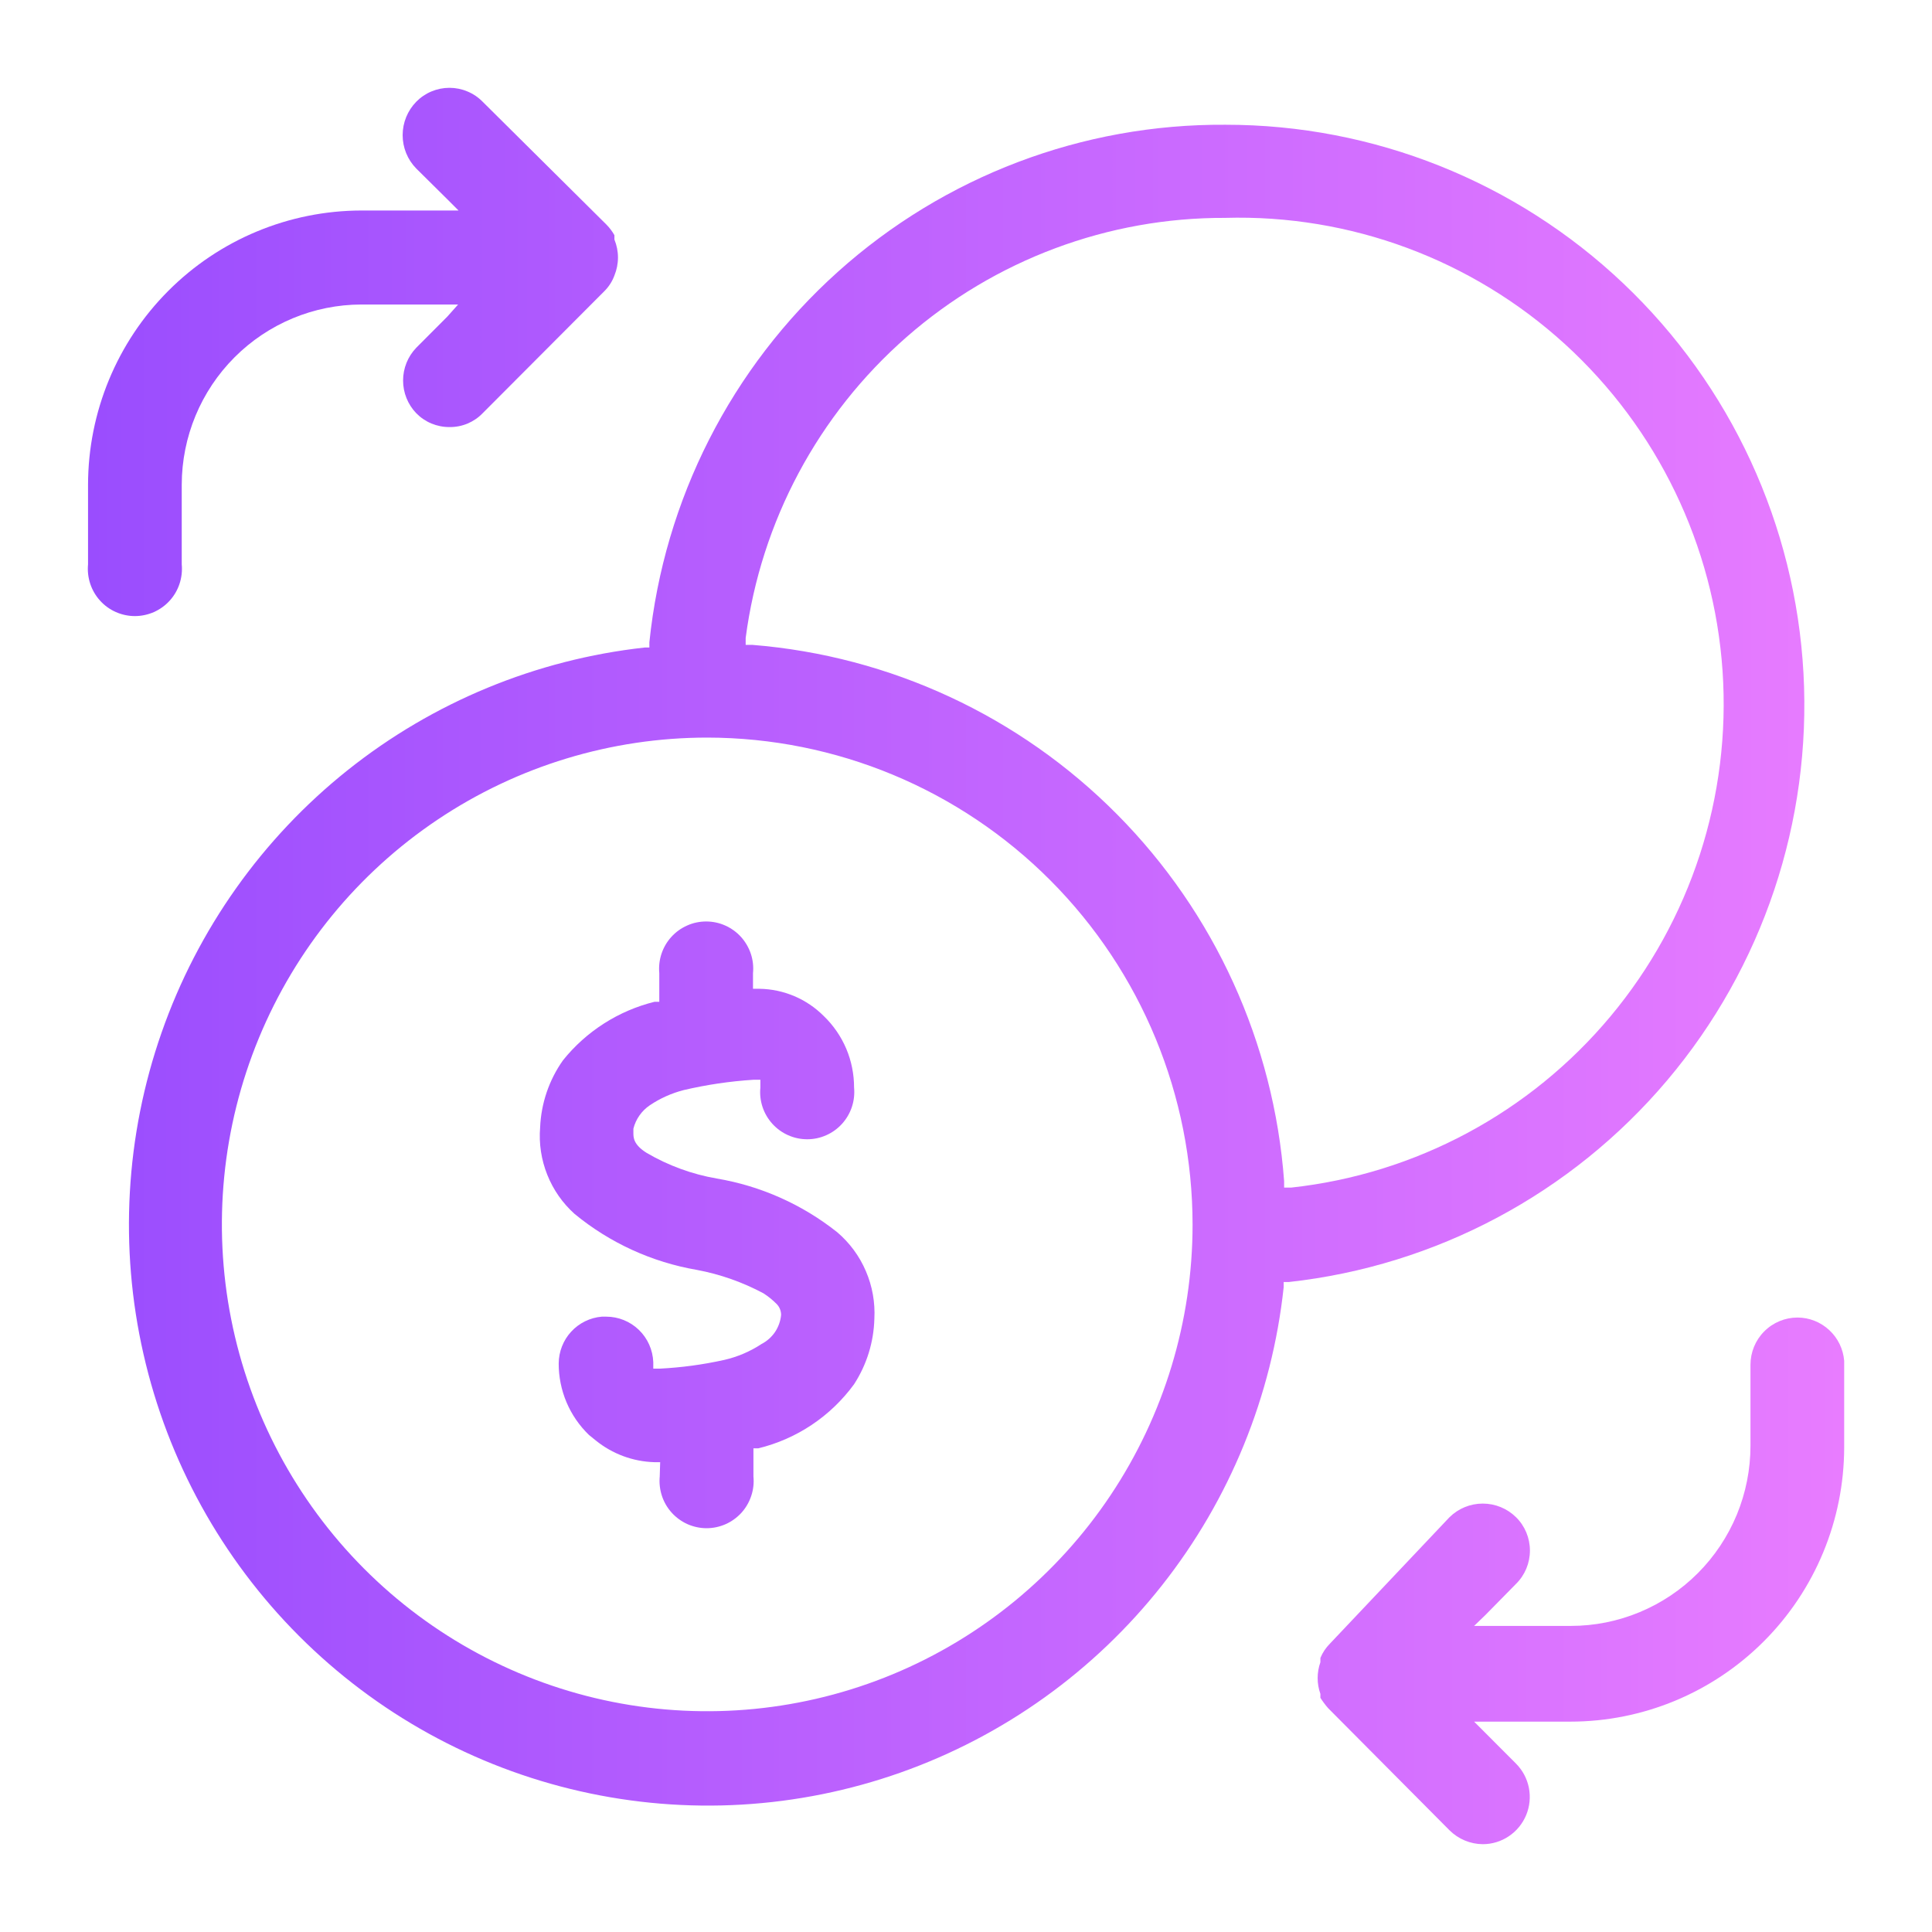
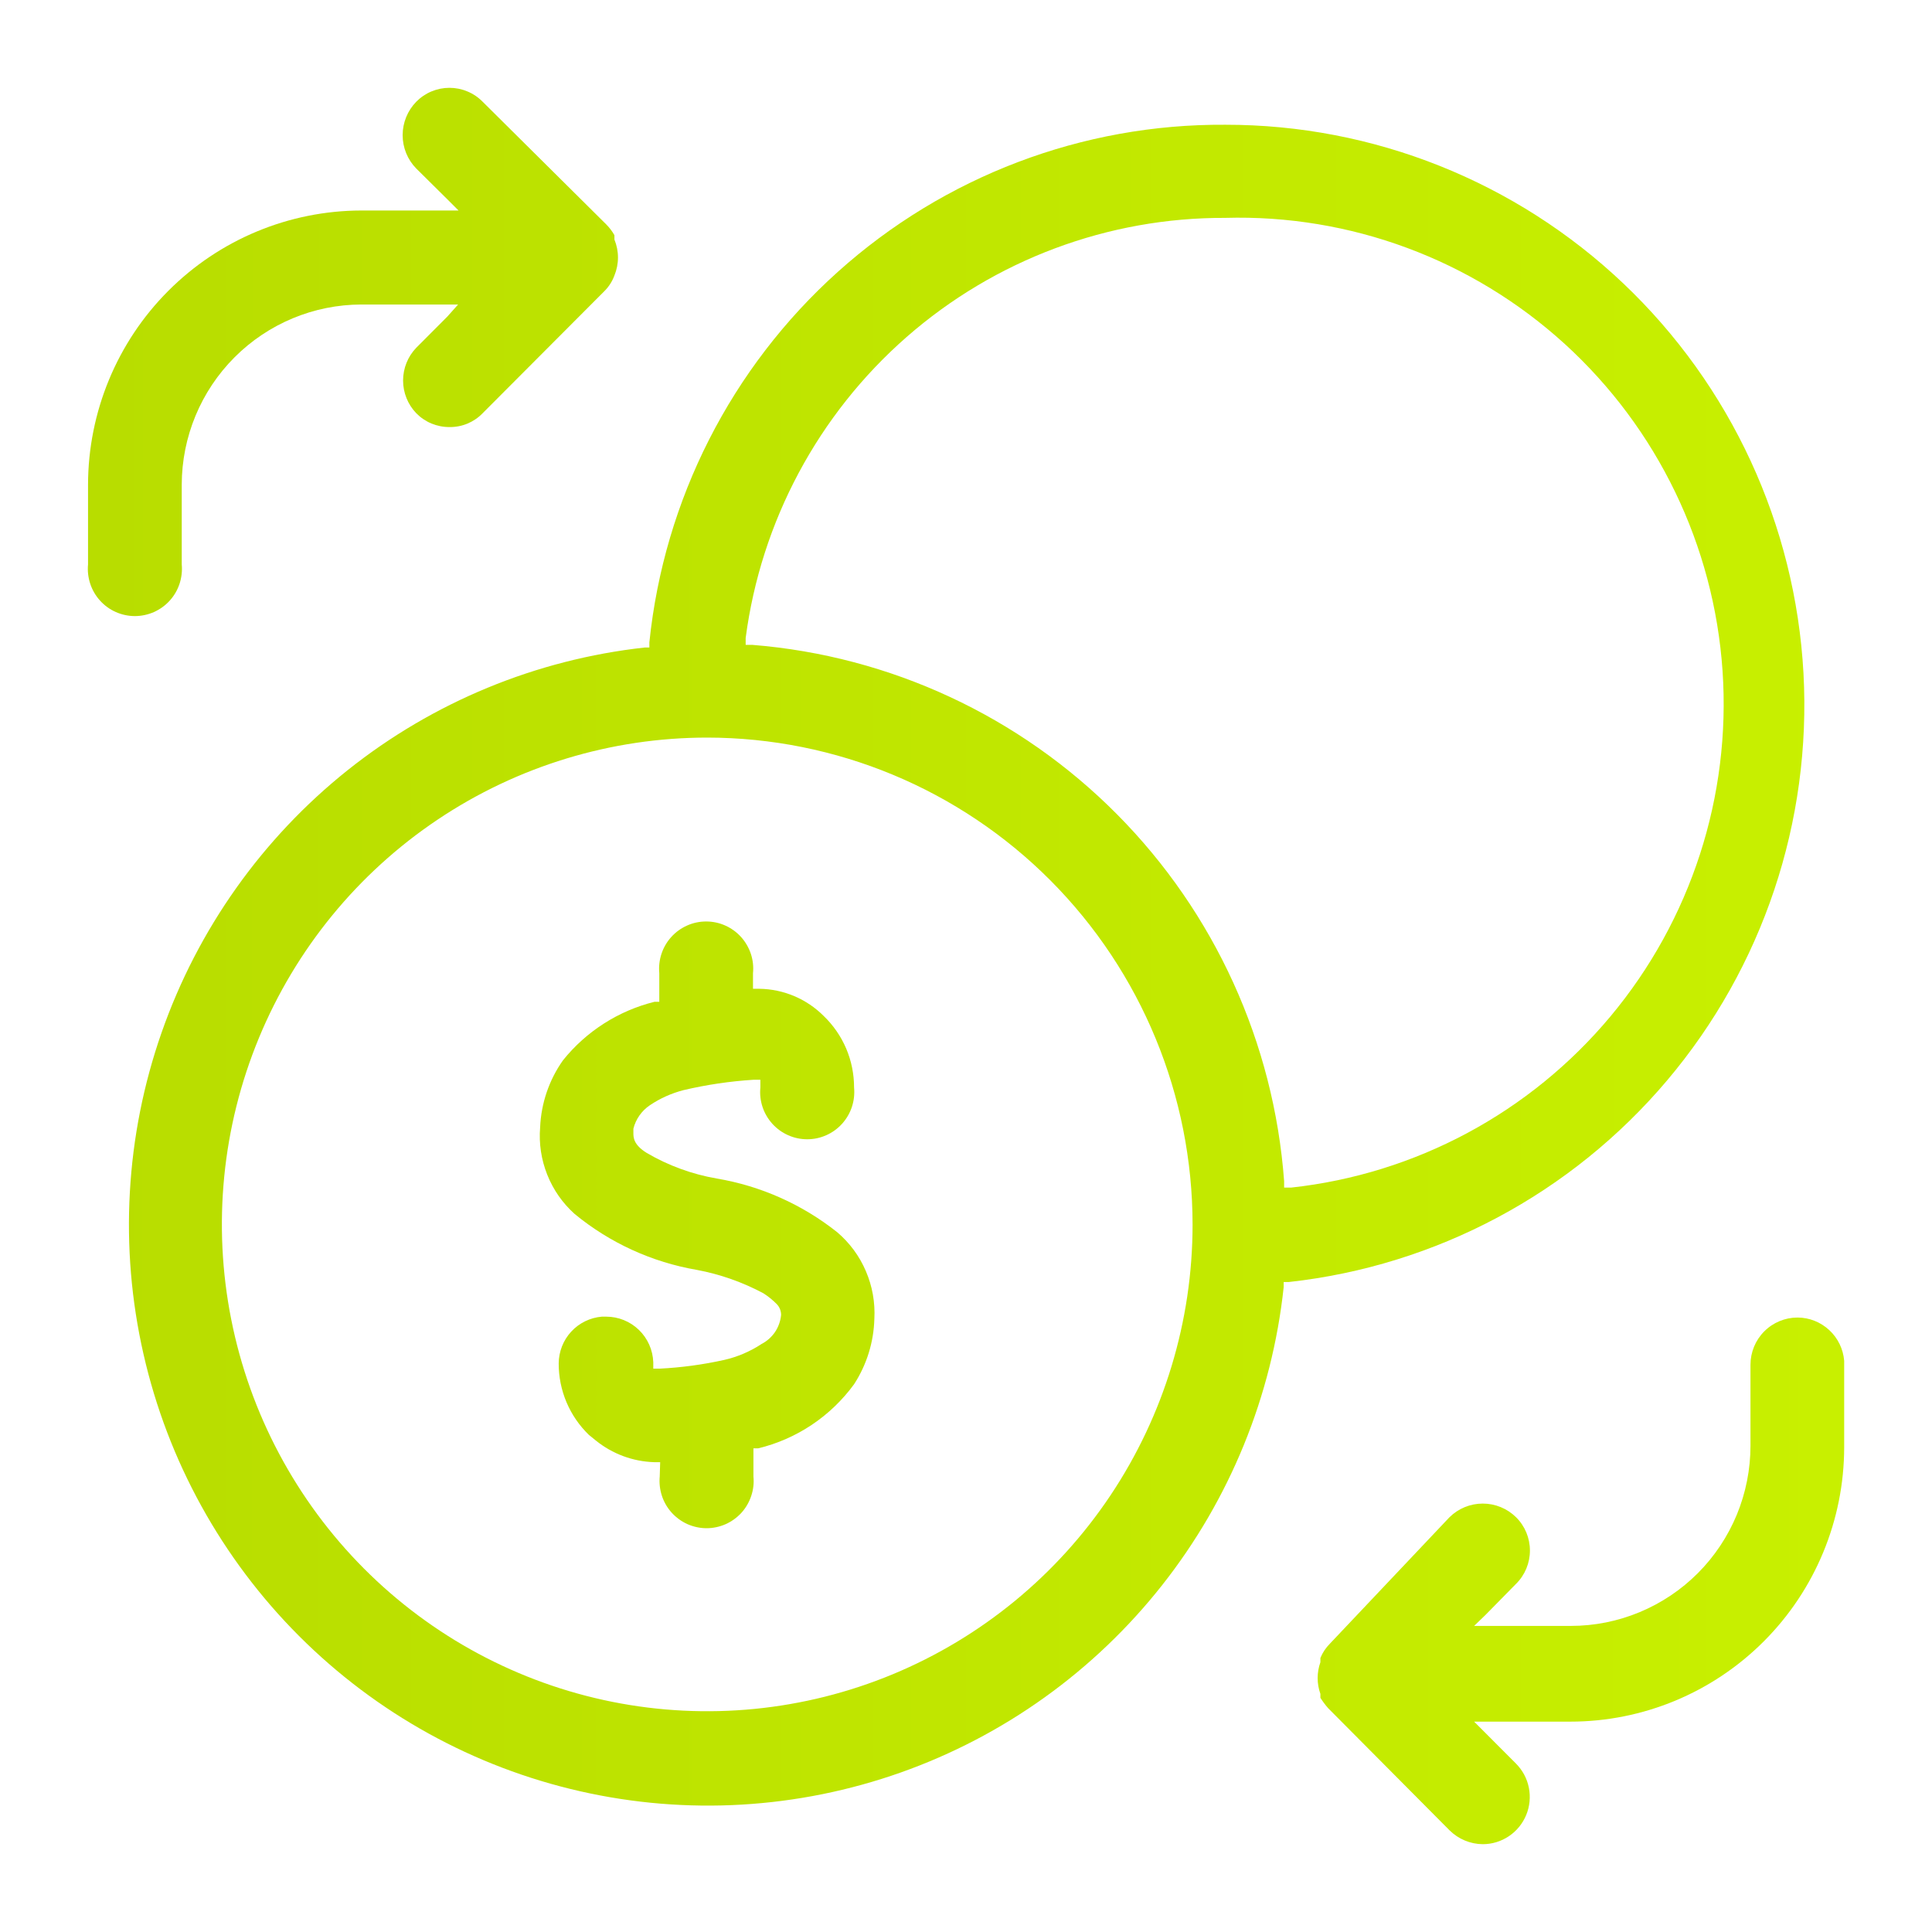
<svg xmlns="http://www.w3.org/2000/svg" width="44" height="44" viewBox="0 0 44 44" fill="none">
  <path d="M15.035 33.3H14.897C14.413 33.285 13.947 33.112 13.57 32.807L13.412 32.679C13.194 32.468 13.02 32.215 12.902 31.936C12.784 31.656 12.723 31.355 12.724 31.051C12.726 30.783 12.827 30.524 13.009 30.327C13.191 30.13 13.44 30.008 13.707 29.986H13.806C14.083 29.986 14.35 30.094 14.55 30.287C14.75 30.48 14.867 30.743 14.878 31.022V31.17H15.025C15.518 31.145 16.008 31.079 16.491 30.972C16.795 30.903 17.085 30.779 17.346 30.607C17.469 30.543 17.574 30.449 17.652 30.334C17.729 30.218 17.776 30.085 17.789 29.947C17.789 29.855 17.754 29.766 17.69 29.7C17.598 29.607 17.496 29.524 17.385 29.453C16.91 29.2 16.4 29.02 15.871 28.921C14.849 28.746 13.89 28.307 13.088 27.648C12.814 27.403 12.6 27.097 12.464 26.755C12.327 26.412 12.271 26.043 12.301 25.676C12.324 25.126 12.505 24.595 12.822 24.147C13.353 23.486 14.086 23.018 14.907 22.815H15.015V22.164C15.001 22.015 15.018 21.864 15.065 21.722C15.112 21.58 15.188 21.449 15.289 21.338C15.389 21.227 15.512 21.139 15.649 21.078C15.785 21.017 15.933 20.986 16.082 20.986C16.232 20.986 16.38 21.017 16.516 21.078C16.653 21.139 16.775 21.227 16.876 21.338C16.976 21.449 17.052 21.58 17.1 21.722C17.147 21.864 17.164 22.015 17.149 22.164V22.519H17.297C17.847 22.527 18.373 22.75 18.762 23.141C18.98 23.351 19.154 23.604 19.273 23.884C19.391 24.163 19.451 24.464 19.451 24.768C19.465 24.917 19.448 25.068 19.401 25.21C19.354 25.352 19.277 25.483 19.177 25.594C19.076 25.705 18.954 25.794 18.817 25.854C18.681 25.915 18.533 25.946 18.384 25.946C18.234 25.946 18.086 25.915 17.95 25.854C17.813 25.794 17.691 25.705 17.59 25.594C17.49 25.483 17.413 25.352 17.366 25.21C17.319 25.068 17.302 24.917 17.317 24.768V24.591H17.159C16.623 24.625 16.09 24.704 15.566 24.827C15.293 24.898 15.033 25.014 14.799 25.172C14.613 25.298 14.48 25.487 14.425 25.705V25.804C14.425 25.902 14.425 26.07 14.73 26.258C15.222 26.546 15.762 26.743 16.323 26.84C17.326 27.009 18.27 27.43 19.067 28.063C19.35 28.304 19.574 28.607 19.72 28.95C19.867 29.292 19.933 29.663 19.913 30.035C19.899 30.565 19.739 31.081 19.451 31.525C18.918 32.255 18.145 32.773 17.267 32.985H17.159V33.626C17.174 33.775 17.157 33.925 17.109 34.068C17.062 34.21 16.986 34.341 16.886 34.452C16.785 34.562 16.663 34.651 16.526 34.712C16.389 34.772 16.242 34.804 16.092 34.804C15.943 34.804 15.795 34.772 15.658 34.712C15.522 34.651 15.399 34.562 15.299 34.452C15.198 34.341 15.122 34.21 15.075 34.068C15.028 33.925 15.011 33.775 15.025 33.626L15.035 33.3Z" fill="url(#paint0_linear_40_2106)" />
  <path d="M27.908 2.841C31.279 2.839 34.522 4.133 36.971 6.456C39.42 8.78 40.888 11.956 41.073 15.332C41.258 18.708 40.147 22.027 37.967 24.606C35.787 27.185 32.704 28.828 29.353 29.197H29.235V29.315C28.968 31.795 28.008 34.148 26.465 36.103C24.922 38.059 22.859 39.537 20.515 40.367C18.17 41.197 15.639 41.346 13.214 40.795C10.789 40.245 8.569 39.019 6.809 37.257C5.049 35.495 3.821 33.271 3.268 30.839C2.714 28.408 2.857 25.869 3.68 23.516C4.503 21.163 5.973 19.091 7.919 17.539C9.865 15.988 12.21 15.02 14.681 14.747H14.789V14.628C15.124 11.38 16.653 8.372 19.079 6.193C21.504 4.014 24.652 2.819 27.908 2.841ZM16.107 16.798C13.921 16.798 11.784 17.448 9.967 18.666C8.149 19.884 6.733 21.615 5.896 23.64C5.059 25.665 4.839 27.894 5.265 30.044C5.691 32.195 6.743 34.17 8.287 35.721C9.832 37.272 11.801 38.329 13.944 38.758C16.088 39.187 18.31 38.968 20.33 38.131C22.35 37.293 24.077 35.874 25.293 34.052C26.509 32.23 27.159 30.087 27.16 27.895C27.16 24.954 25.996 22.133 23.924 20.052C21.851 17.971 19.039 16.801 16.107 16.798ZM27.908 4.962C25.238 4.951 22.656 5.916 20.645 7.677C18.634 9.439 17.331 11.875 16.982 14.53V14.687H17.14C20.278 14.94 23.223 16.309 25.443 18.549C27.663 20.788 29.011 23.75 29.245 26.899V27.047H29.403C32.239 26.738 34.846 25.341 36.678 23.147C38.51 20.953 39.424 18.134 39.23 15.279C39.035 12.424 37.747 9.756 35.635 7.832C33.522 5.909 30.75 4.88 27.898 4.962H27.908Z" fill="url(#paint1_linear_40_2106)" />
  <path d="M9.479 2.318C9.578 2.217 9.695 2.137 9.825 2.083C9.956 2.028 10.095 2 10.236 2C10.377 2 10.517 2.028 10.646 2.083C10.777 2.137 10.894 2.217 10.993 2.318L13.806 5.11C13.879 5.183 13.942 5.266 13.993 5.356V5.455C14.046 5.585 14.074 5.724 14.074 5.864C14.074 6.005 14.046 6.144 13.993 6.274C13.944 6.407 13.867 6.528 13.766 6.629L10.993 9.41C10.895 9.512 10.777 9.592 10.647 9.647C10.517 9.701 10.377 9.728 10.236 9.726C10.095 9.727 9.956 9.699 9.825 9.645C9.695 9.591 9.578 9.511 9.479 9.41C9.287 9.21 9.18 8.943 9.18 8.666C9.18 8.388 9.287 8.121 9.479 7.921L10.187 7.211L10.433 6.935H8.23C7.146 6.937 6.107 7.37 5.34 8.139C4.573 8.908 4.141 9.95 4.139 11.038V12.853C4.153 13.002 4.136 13.152 4.089 13.295C4.042 13.437 3.966 13.568 3.865 13.679C3.765 13.79 3.642 13.878 3.506 13.939C3.369 13.999 3.221 14.031 3.072 14.031C2.922 14.031 2.775 13.999 2.638 13.939C2.501 13.878 2.379 13.79 2.279 13.679C2.178 13.568 2.102 13.437 2.055 13.295C2.008 13.152 1.991 13.002 2.005 12.853V11.038C2.008 9.383 2.664 7.796 3.831 6.626C4.998 5.455 6.58 4.797 8.23 4.794H10.443L10.187 4.538L9.479 3.837C9.281 3.635 9.17 3.362 9.17 3.078C9.17 2.794 9.281 2.521 9.479 2.318Z" fill="url(#paint2_linear_40_2106)" />
  <path d="M40.938 30.006C41.206 30.007 41.463 30.109 41.66 30.292C41.857 30.474 41.978 30.724 42 30.992V32.965C41.997 34.622 41.339 36.21 40.17 37.38C39.001 38.551 37.417 39.209 35.765 39.209H33.572L34.526 40.165C34.676 40.316 34.778 40.507 34.819 40.715C34.86 40.924 34.839 41.14 34.758 41.336C34.677 41.532 34.54 41.7 34.364 41.818C34.188 41.937 33.981 42 33.769 42C33.485 41.998 33.214 41.884 33.012 41.684L30.248 38.903C30.183 38.829 30.124 38.75 30.071 38.666V38.577C29.988 38.345 29.988 38.09 30.071 37.857V37.759C30.121 37.637 30.195 37.526 30.288 37.433L33.012 34.553C33.214 34.354 33.486 34.243 33.769 34.243C34.052 34.243 34.324 34.354 34.526 34.553C34.627 34.652 34.706 34.77 34.761 34.901C34.815 35.031 34.843 35.171 34.843 35.312C34.843 35.454 34.815 35.594 34.761 35.724C34.706 35.855 34.627 35.973 34.526 36.072L33.828 36.782L33.572 37.029H35.775C36.312 37.029 36.844 36.923 37.341 36.716C37.837 36.51 38.288 36.208 38.668 35.827C39.048 35.446 39.349 34.993 39.555 34.496C39.76 33.998 39.866 33.464 39.866 32.925V31.081C39.866 30.796 39.979 30.522 40.18 30.321C40.381 30.119 40.654 30.006 40.938 30.006Z" fill="url(#paint3_linear_40_2106)" />
  <defs>
    <linearGradient id="paint0_linear_40_2106" x1="2" y1="22" x2="42" y2="22" gradientUnits="userSpaceOnUse">
-       <stop stop-color="#9A4DFE" />
-       <stop offset="1" stop-color="#E87CFF" />
+       <stop stop-color="#B8DD00" />
+       <stop offset="1" stop-color="#C8F000" />
    </linearGradient>
    <linearGradient id="paint1_linear_40_2106" x1="2" y1="22" x2="42" y2="22" gradientUnits="userSpaceOnUse">
-       <stop stop-color="#9A4DFE" />
-       <stop offset="1" stop-color="#E87CFF" />
+       <stop stop-color="#B8DD00" />
+       <stop offset="1" stop-color="#C8F000" />
    </linearGradient>
    <linearGradient id="paint2_linear_40_2106" x1="2" y1="22" x2="42" y2="22" gradientUnits="userSpaceOnUse">
-       <stop stop-color="#9A4DFE" />
-       <stop offset="1" stop-color="#E87CFF" />
+       <stop stop-color="#B8DD00" />
+       <stop offset="1" stop-color="#C8F000" />
    </linearGradient>
    <linearGradient id="paint3_linear_40_2106" x1="2" y1="22" x2="42" y2="22" gradientUnits="userSpaceOnUse">
-       <stop stop-color="#9A4DFE" />
-       <stop offset="1" stop-color="#E87CFF" />
+       <stop stop-color="#B8DD00" />
+       <stop offset="1" stop-color="#C8F000" />
    </linearGradient>
  </defs>
</svg>
